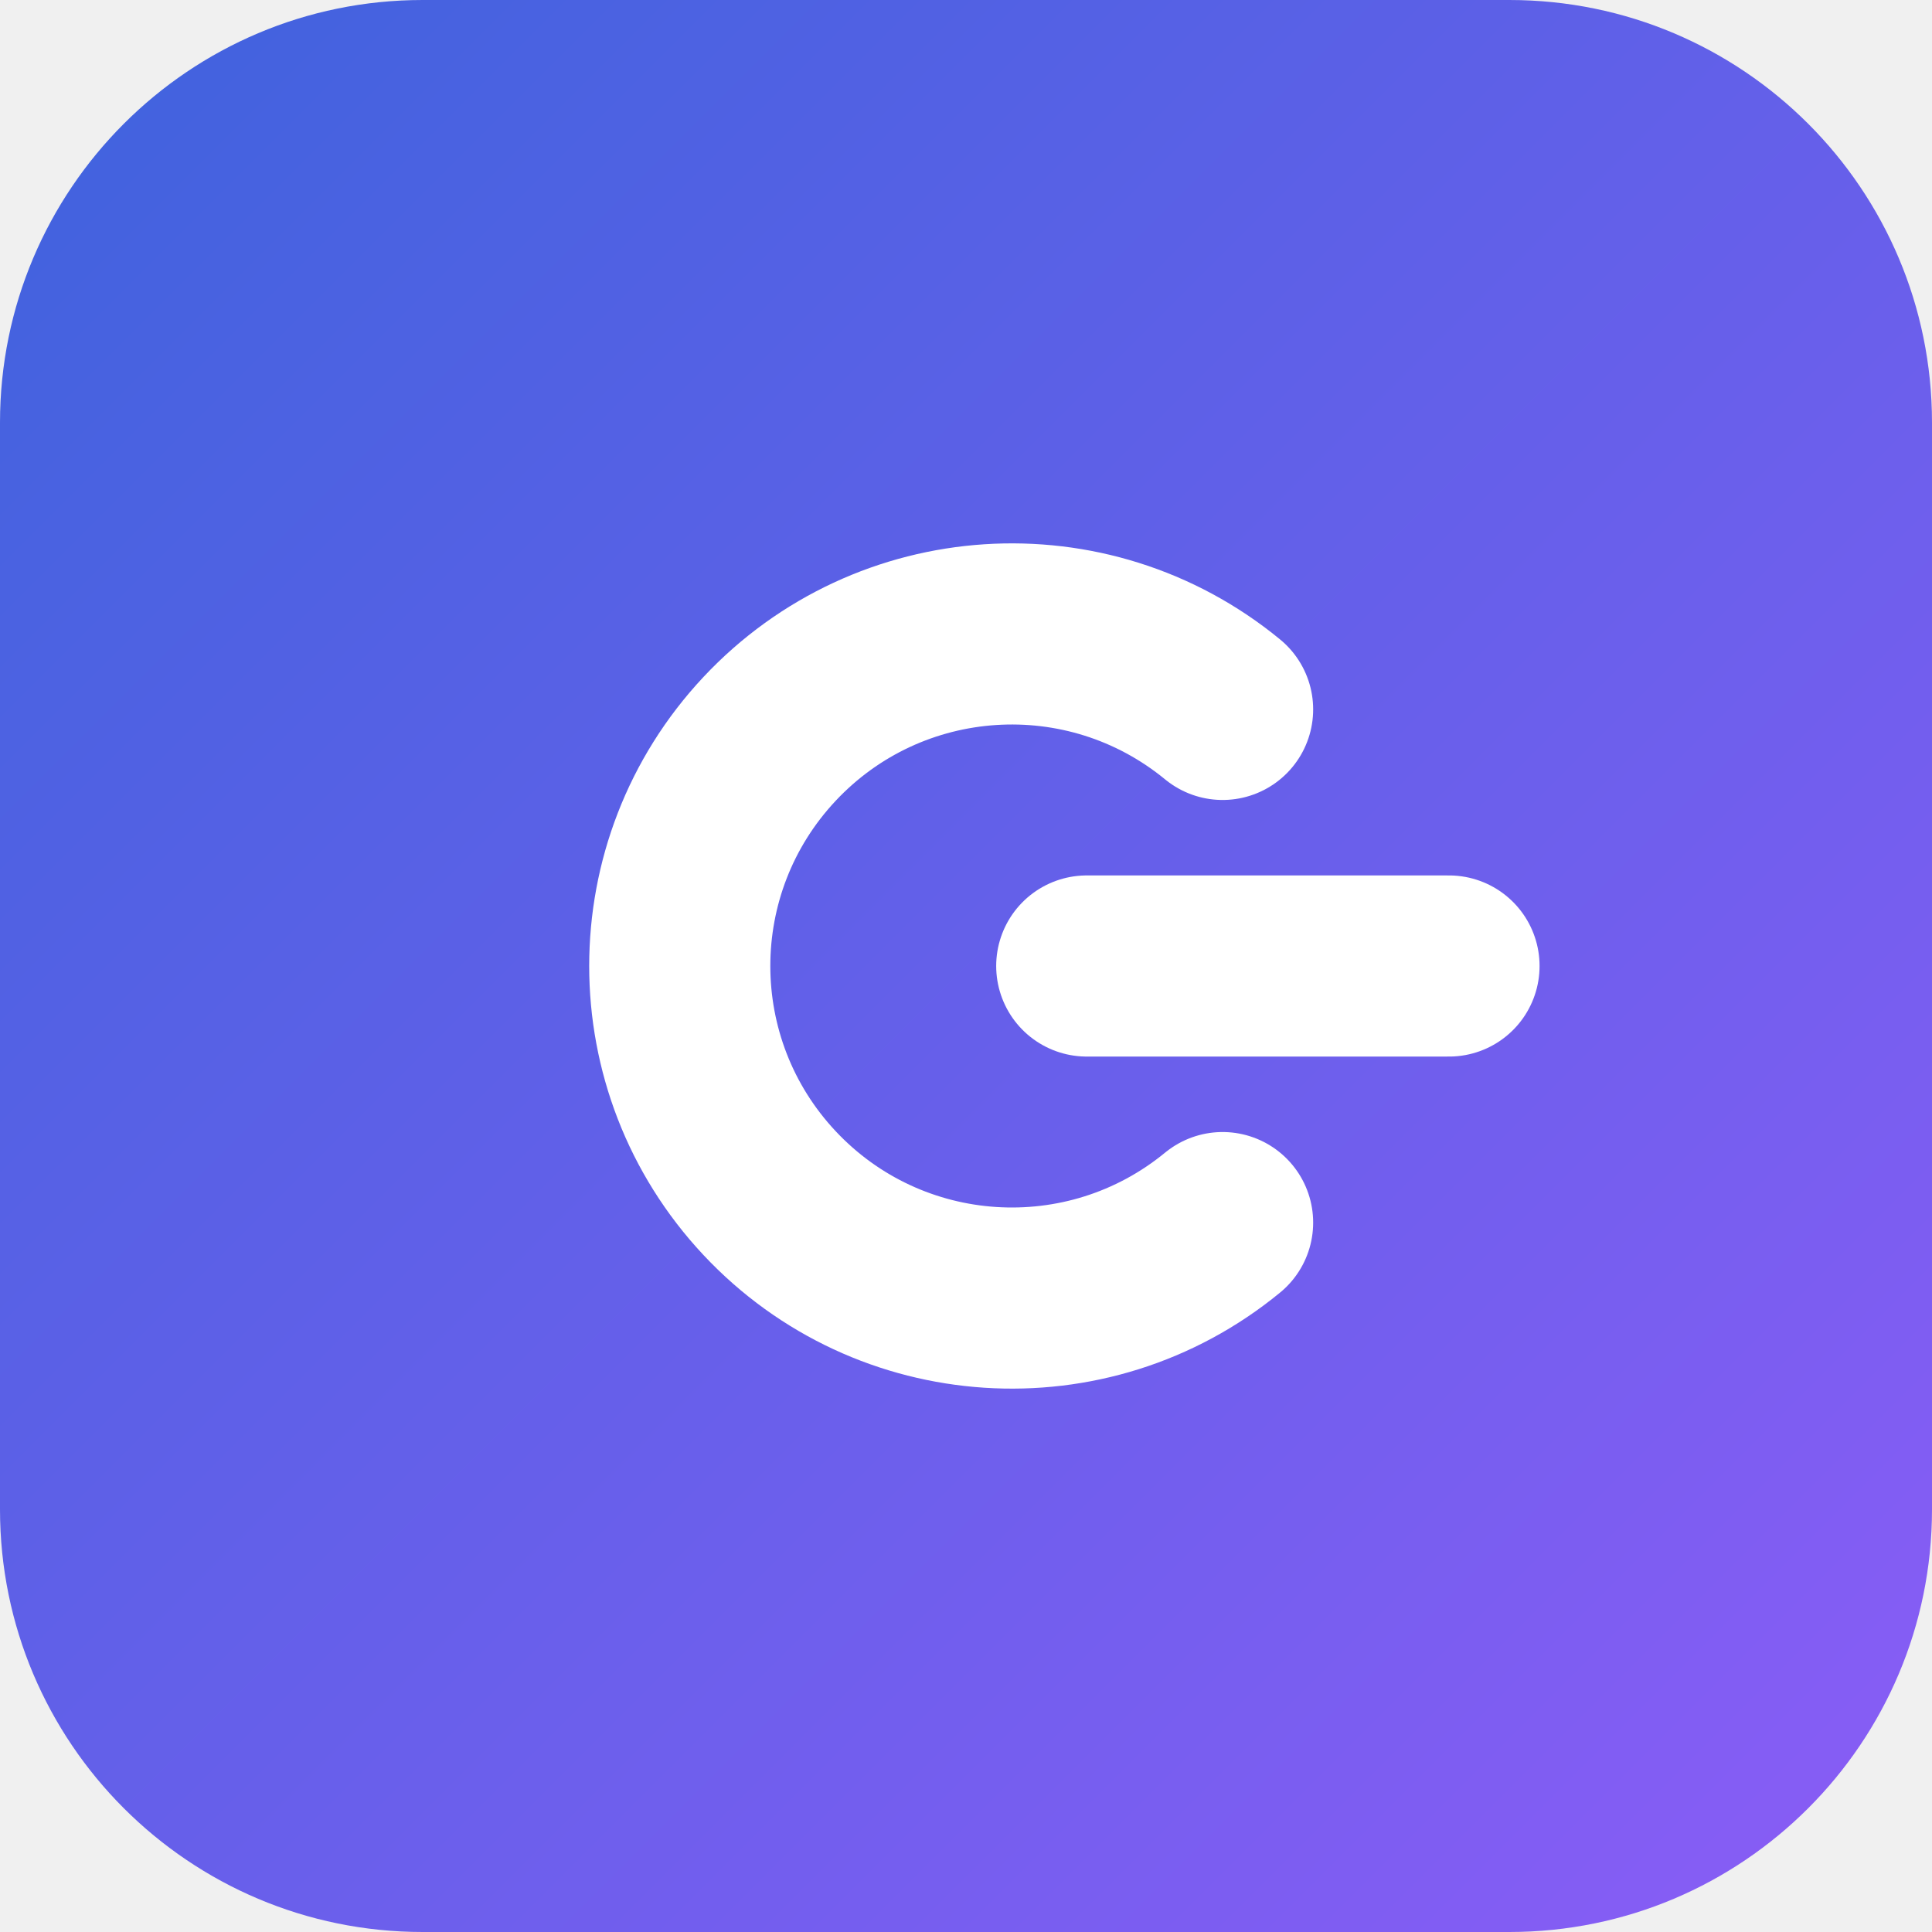
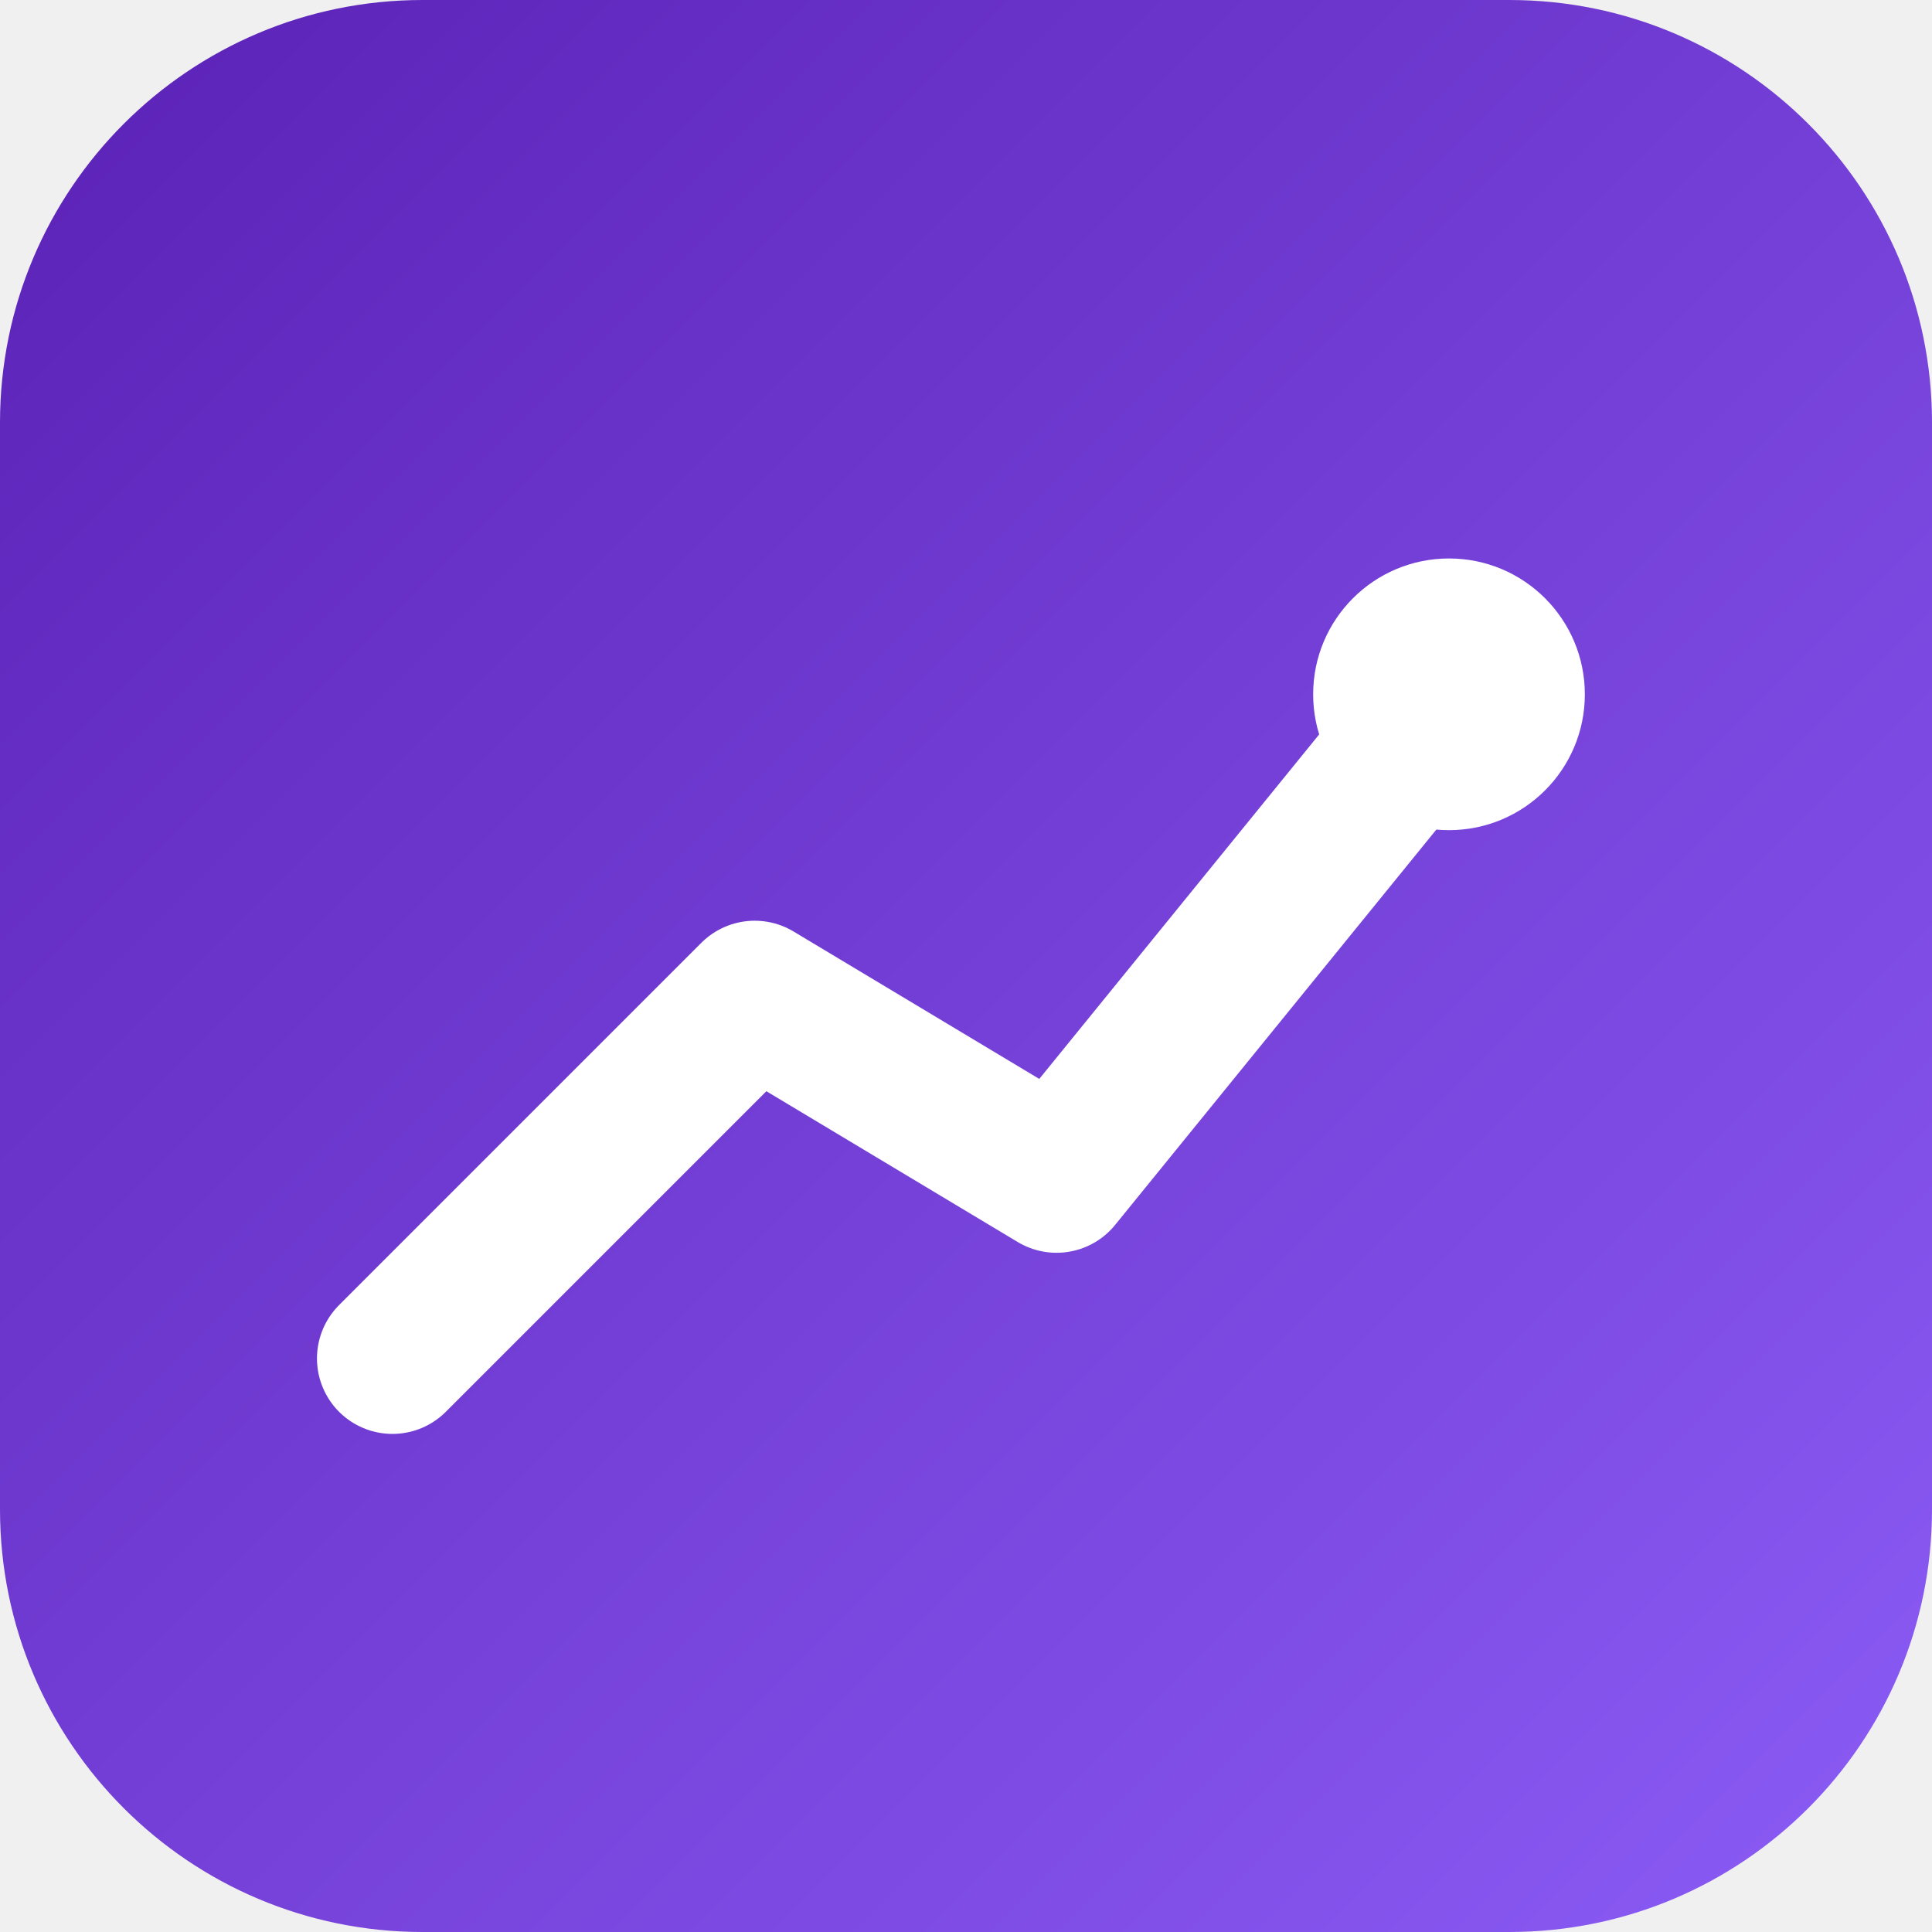
<svg xmlns="http://www.w3.org/2000/svg" viewBox="0 0 64 64" width="64" height="64">
  <defs>
    <linearGradient id="g" x1="0" y1="0" x2="1" y2="1">
-       <stop offset="0%" stop-color="#3e63dd" />
+       <stop offset="0%" stop-color="#5b21b6" />
      <stop offset="100%" stop-color="#8b5cf6" />
    </linearGradient>
  </defs>
  <rect width="64" height="64" rx="14" fill="url(#g)" />
-   <path d="M40.5 23.5a11 11 0 1 0 0 17" fill="none" stroke="#fff" stroke-width="6" stroke-linecap="round" />
-   <path d="M36 32h12" stroke="#fff" stroke-width="6" stroke-linecap="round" />
+   <path d="M13 45 L25 33 L35 39 L48 23" fill="none" stroke="#fff" stroke-width="5" stroke-linecap="round" stroke-linejoin="round" />
+   <circle cx="48" cy="23" r="4.5" fill="#fff" />
</svg>
